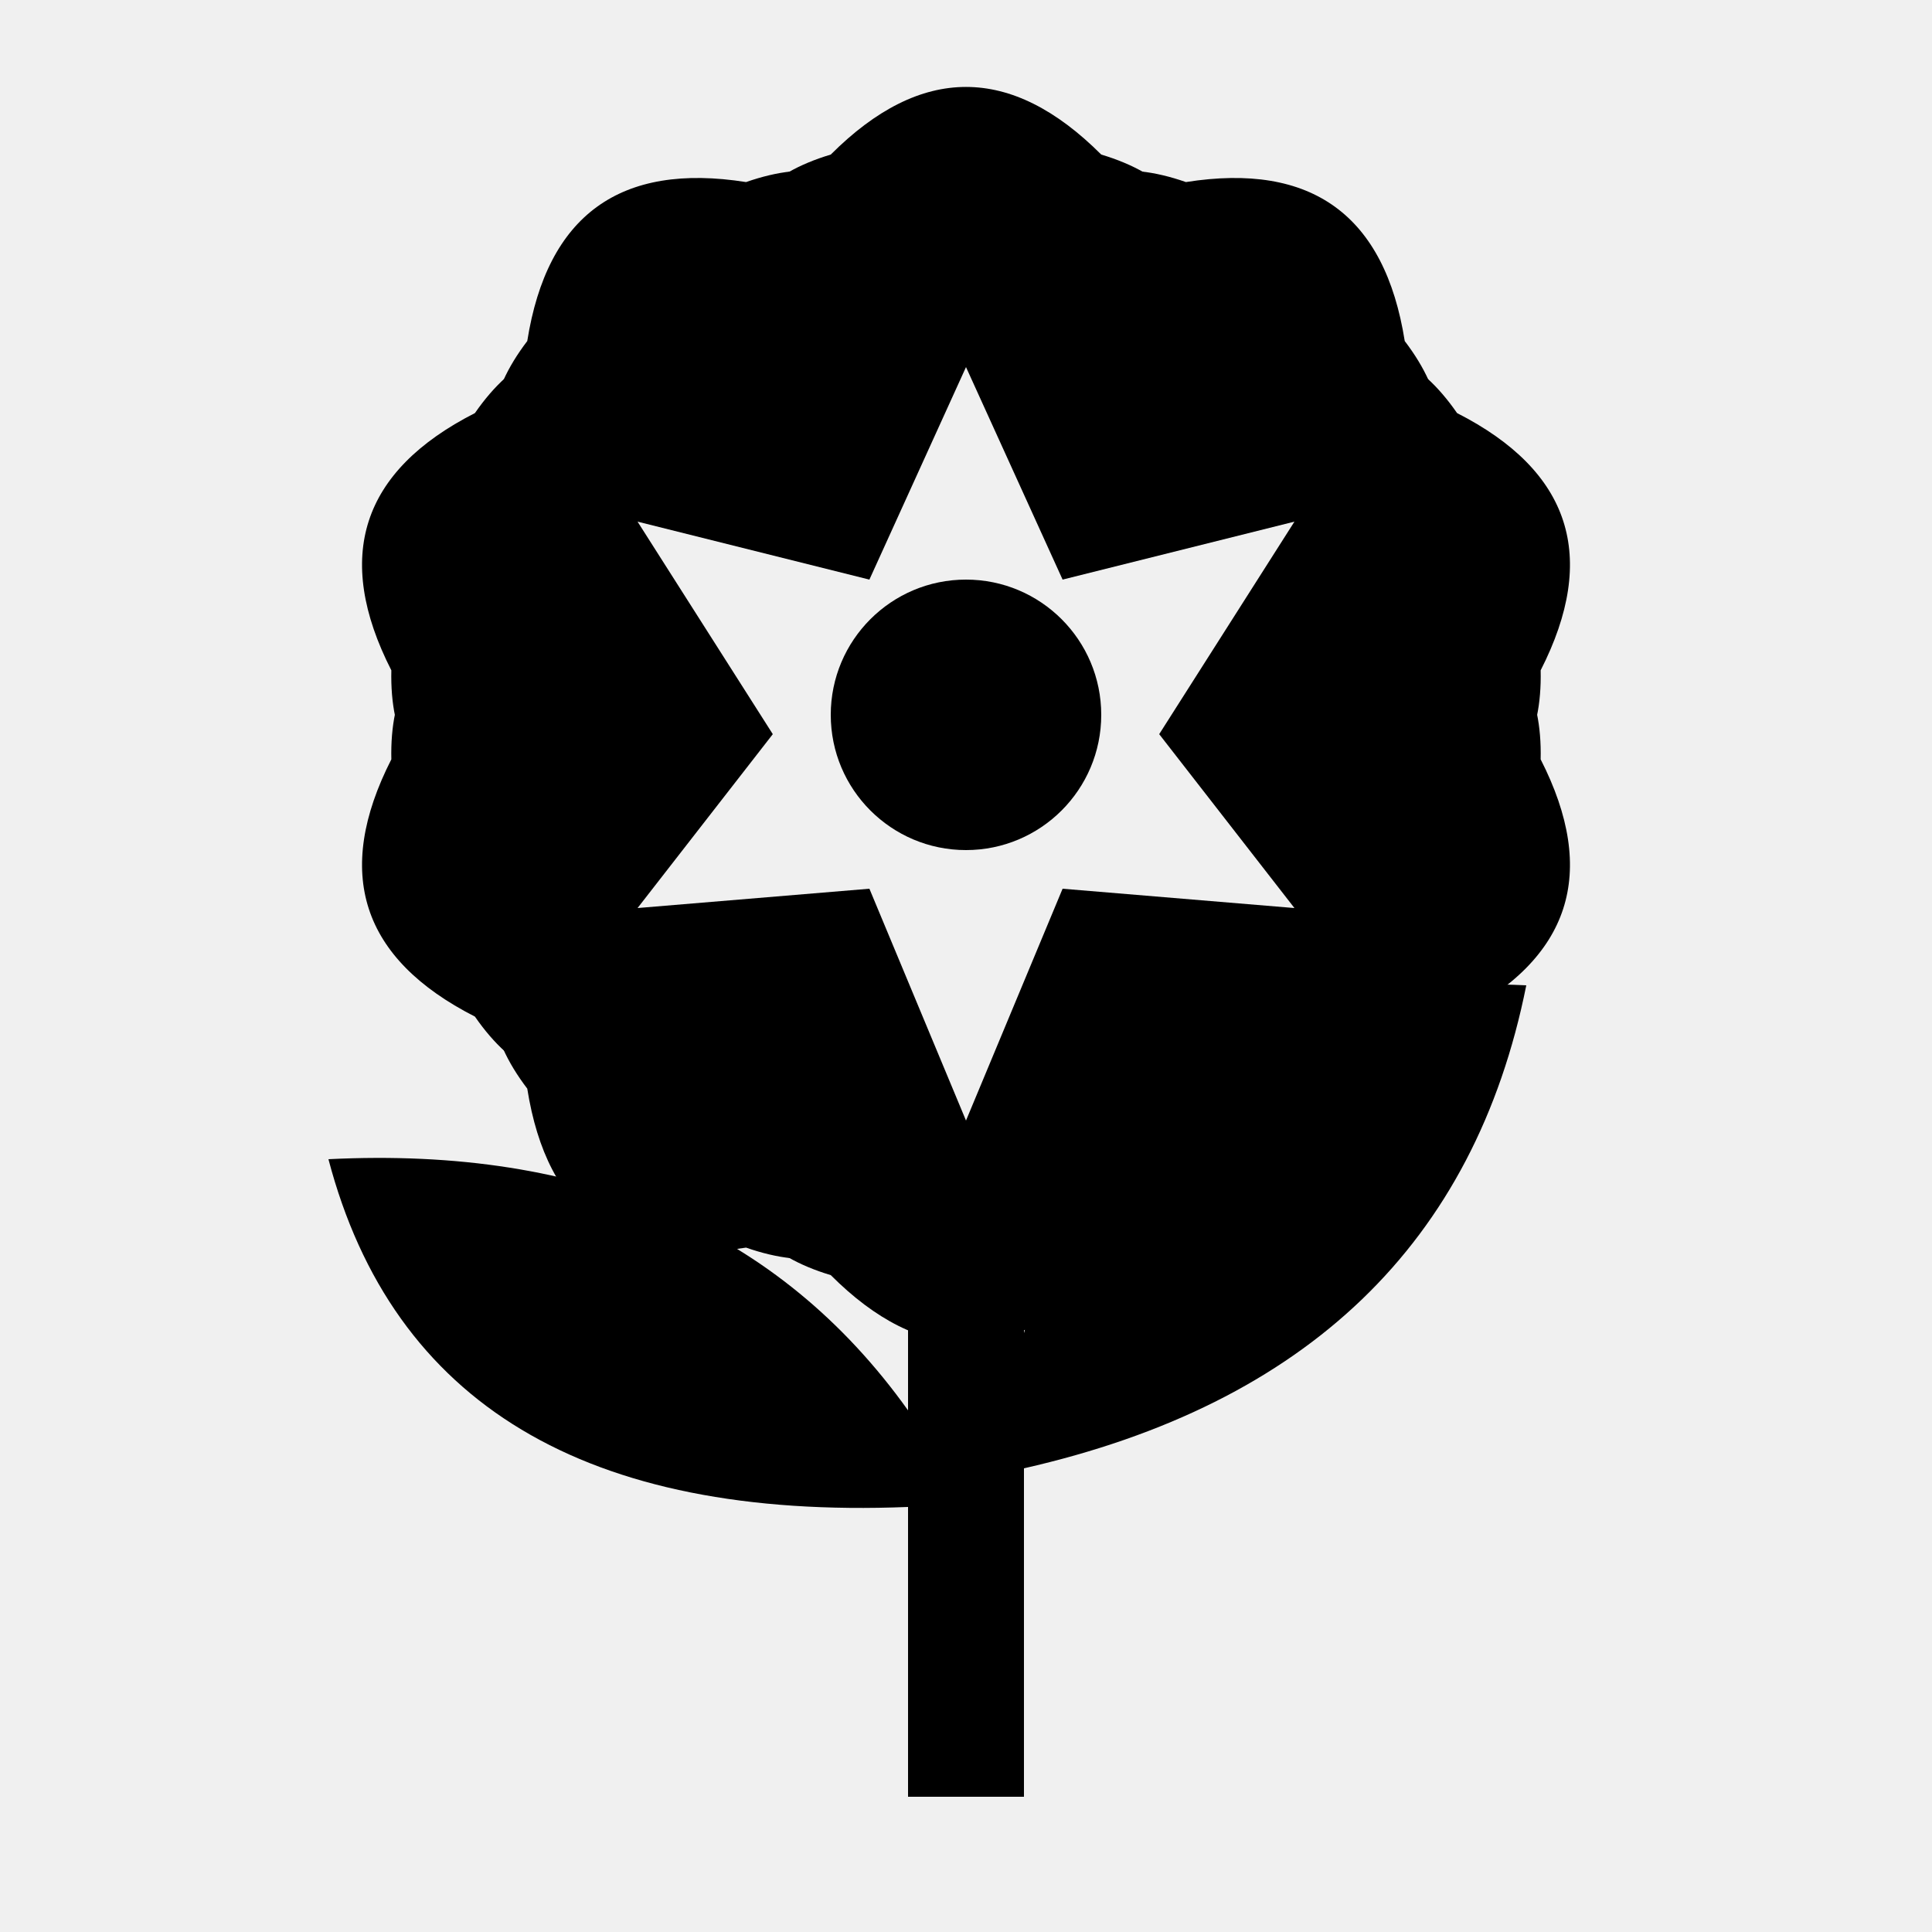
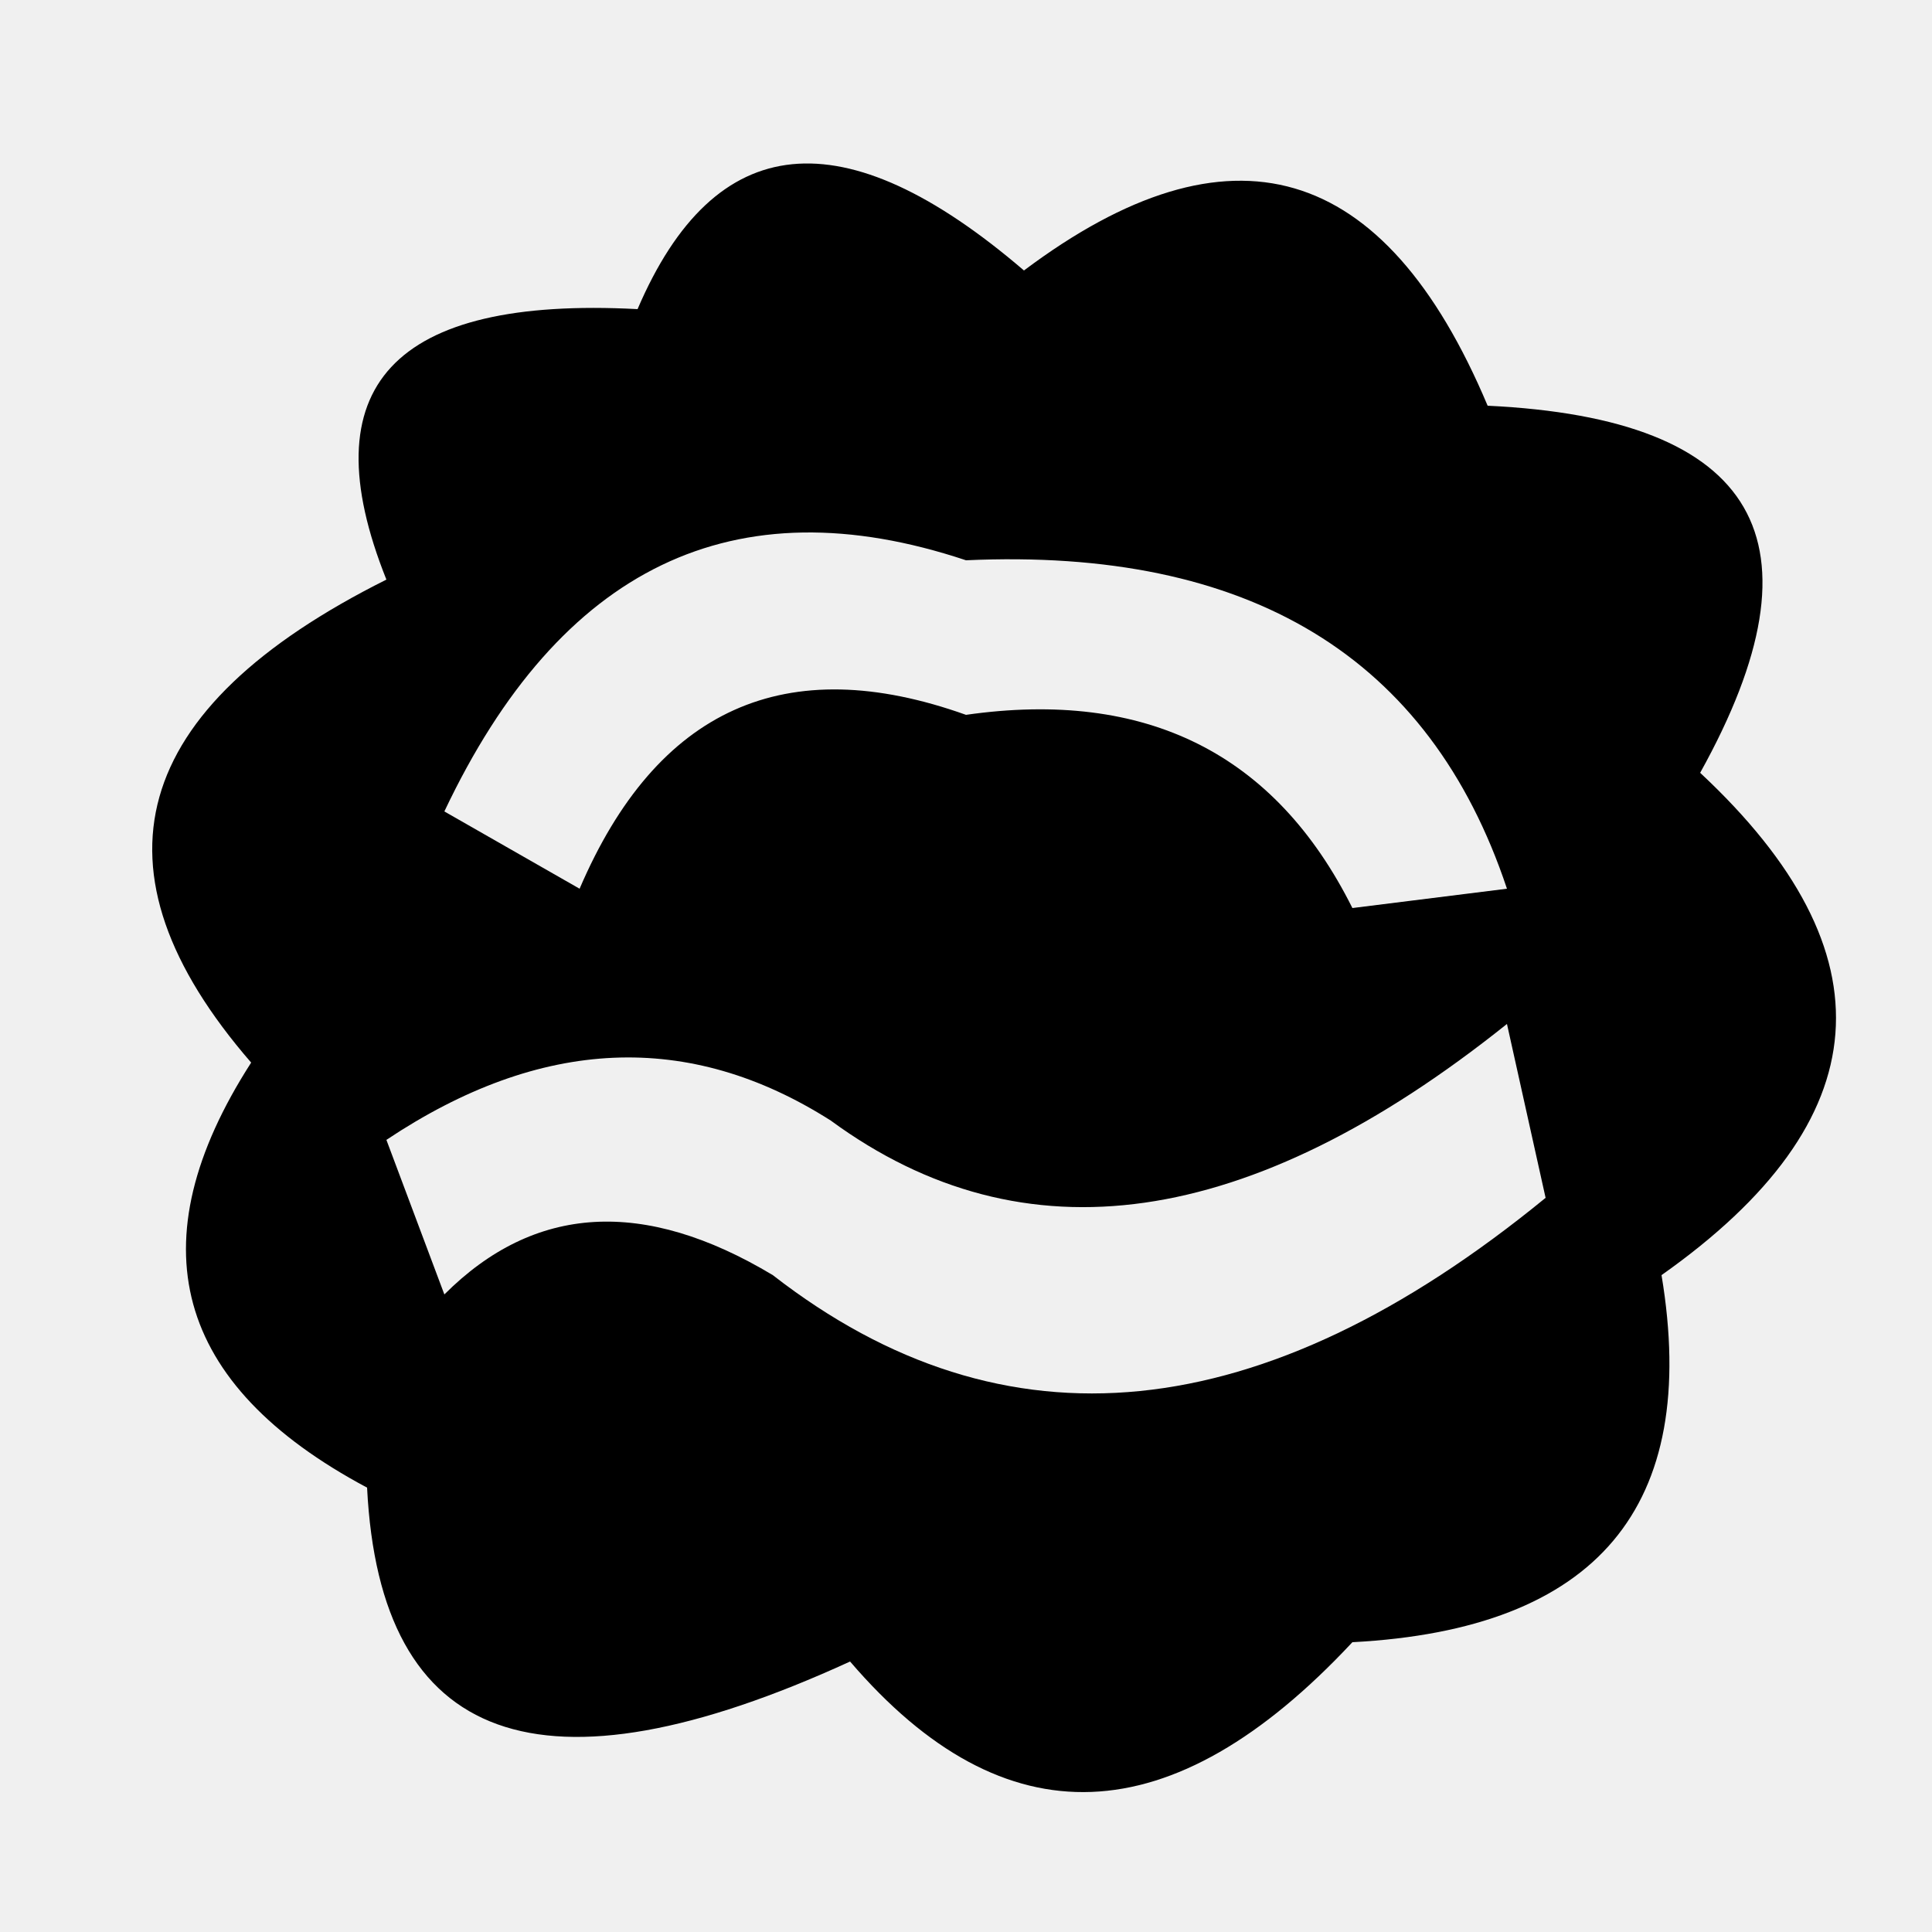
<svg xmlns="http://www.w3.org/2000/svg" viewBox="0 0 100 100" fill="currentColor">
  <defs>
    <mask id="cut1">
      <rect width="100" height="100" fill="#fff" />
-       <path fill="#000" d="M50 19L55 30L67 27L60 38L67 47L55 46L50 58L45 46L33 47L40 38L33 27L45 30Z" />
+       <path fill="#000" d="M23 42C29 29.333 38 25 50 29C64.667 28.333 74 34 78 46L70 47C66 39 59.333 35.667 50 37C40.667 33.667 34 36.667 30 46ZM20 59C28 53.667 35.667 53.333 43 58C53 65.333 64.667 63.667 78 53L80 62C65.333 74 52 75.333 40 66C33.333 62 27.667 62.333 23 67Z" />
    </mask>
  </defs>
  <g mask="url(#cut1)">
-     <path d="M47 48L53 48L53 93L47 93ZM47 78C30.333 78.667 20.333 72.667 17 60C30.333 59.333 40.333 63.667 47 73ZM53 69C56.333 56.333 65 50.333 79 51C76.333 64.333 67.667 72.667 53 76Z" />
-     <path d="M42 25C36 15.667 36.333 10 43 8C47.667 3.333 52.333 3.333 57 8C63.667 10 64 15.667 58 25Z" />
-     <path d="M50.581 22.59C51.213 11.512 54.814 7.123 61.383 9.424C67.901 8.392 71.676 11.135 72.709 17.653C76.927 23.19 73.866 27.97 63.526 31.994Z" />
-     <path d="M58.941 25.683C65.963 17.093 71.455 15.659 75.418 21.381C81.298 24.377 82.74 28.816 79.744 34.696C79.902 41.654 74.615 43.722 63.885 40.9Z" />
-     <path d="M63.885 33.1C74.615 30.278 79.902 32.346 79.744 39.304C82.74 45.184 81.298 49.623 75.418 52.619C71.455 58.341 65.963 56.907 58.941 48.317Z" />
-     <path d="M63.526 42.006C73.866 46.03 76.927 50.81 72.709 56.347C71.676 62.865 67.901 65.608 61.383 64.576C54.814 66.877 51.213 62.488 50.581 51.41Z" />
-     <path d="M58 49C64 58.333 63.667 64 57 66C52.333 70.667 47.667 70.667 43 66C36.333 64 36 58.333 42 49Z" />
-     <path d="M49.419 51.41C48.787 62.488 45.186 66.877 38.617 64.576C32.099 65.608 28.324 62.865 27.291 56.347C23.073 50.81 26.134 46.03 36.474 42.006Z" />
-     <path d="M41.059 48.317C34.037 56.907 28.545 58.341 24.582 52.619C18.702 49.623 17.26 45.184 20.256 39.304C20.098 32.346 25.385 30.278 36.115 33.1Z" />
-     <path d="M36.115 40.9C25.385 43.722 20.098 41.654 20.256 34.696C17.26 28.816 18.702 24.377 24.582 21.381C28.545 15.659 34.037 17.093 41.059 25.683Z" />
-     <path d="M36.474 31.994C26.134 27.97 23.073 23.19 27.291 17.653C28.324 11.135 32.099 8.392 38.617 9.424C45.186 7.123 48.787 11.512 49.419 22.59Z" />
-     <path d="M26 37A24 24 0 1 0 74 37A24 24 0 1 0 26 37Z" />
+     <path d="M19 77C9 71.667 7 64.333 13 55C4.333 45 6.667 36.667 20 30C16 20 20.333 15.333 33 16C37 6.667 43.667 6 53 14C63.667 6 71.667 8.333 77 21C91 21.667 94.667 28 88 40C98 49.333 97.333 58 86 66C88 78 82.667 84.333 70 85C60.667 95 52 95.333 44 86C28 93.333 19.667 90.333 19 77Z" />
  </g>
-   <path d="M43 37A7 7 0 1 0 57 37A7 7 0 1 0 43 37Z" />
</svg>
